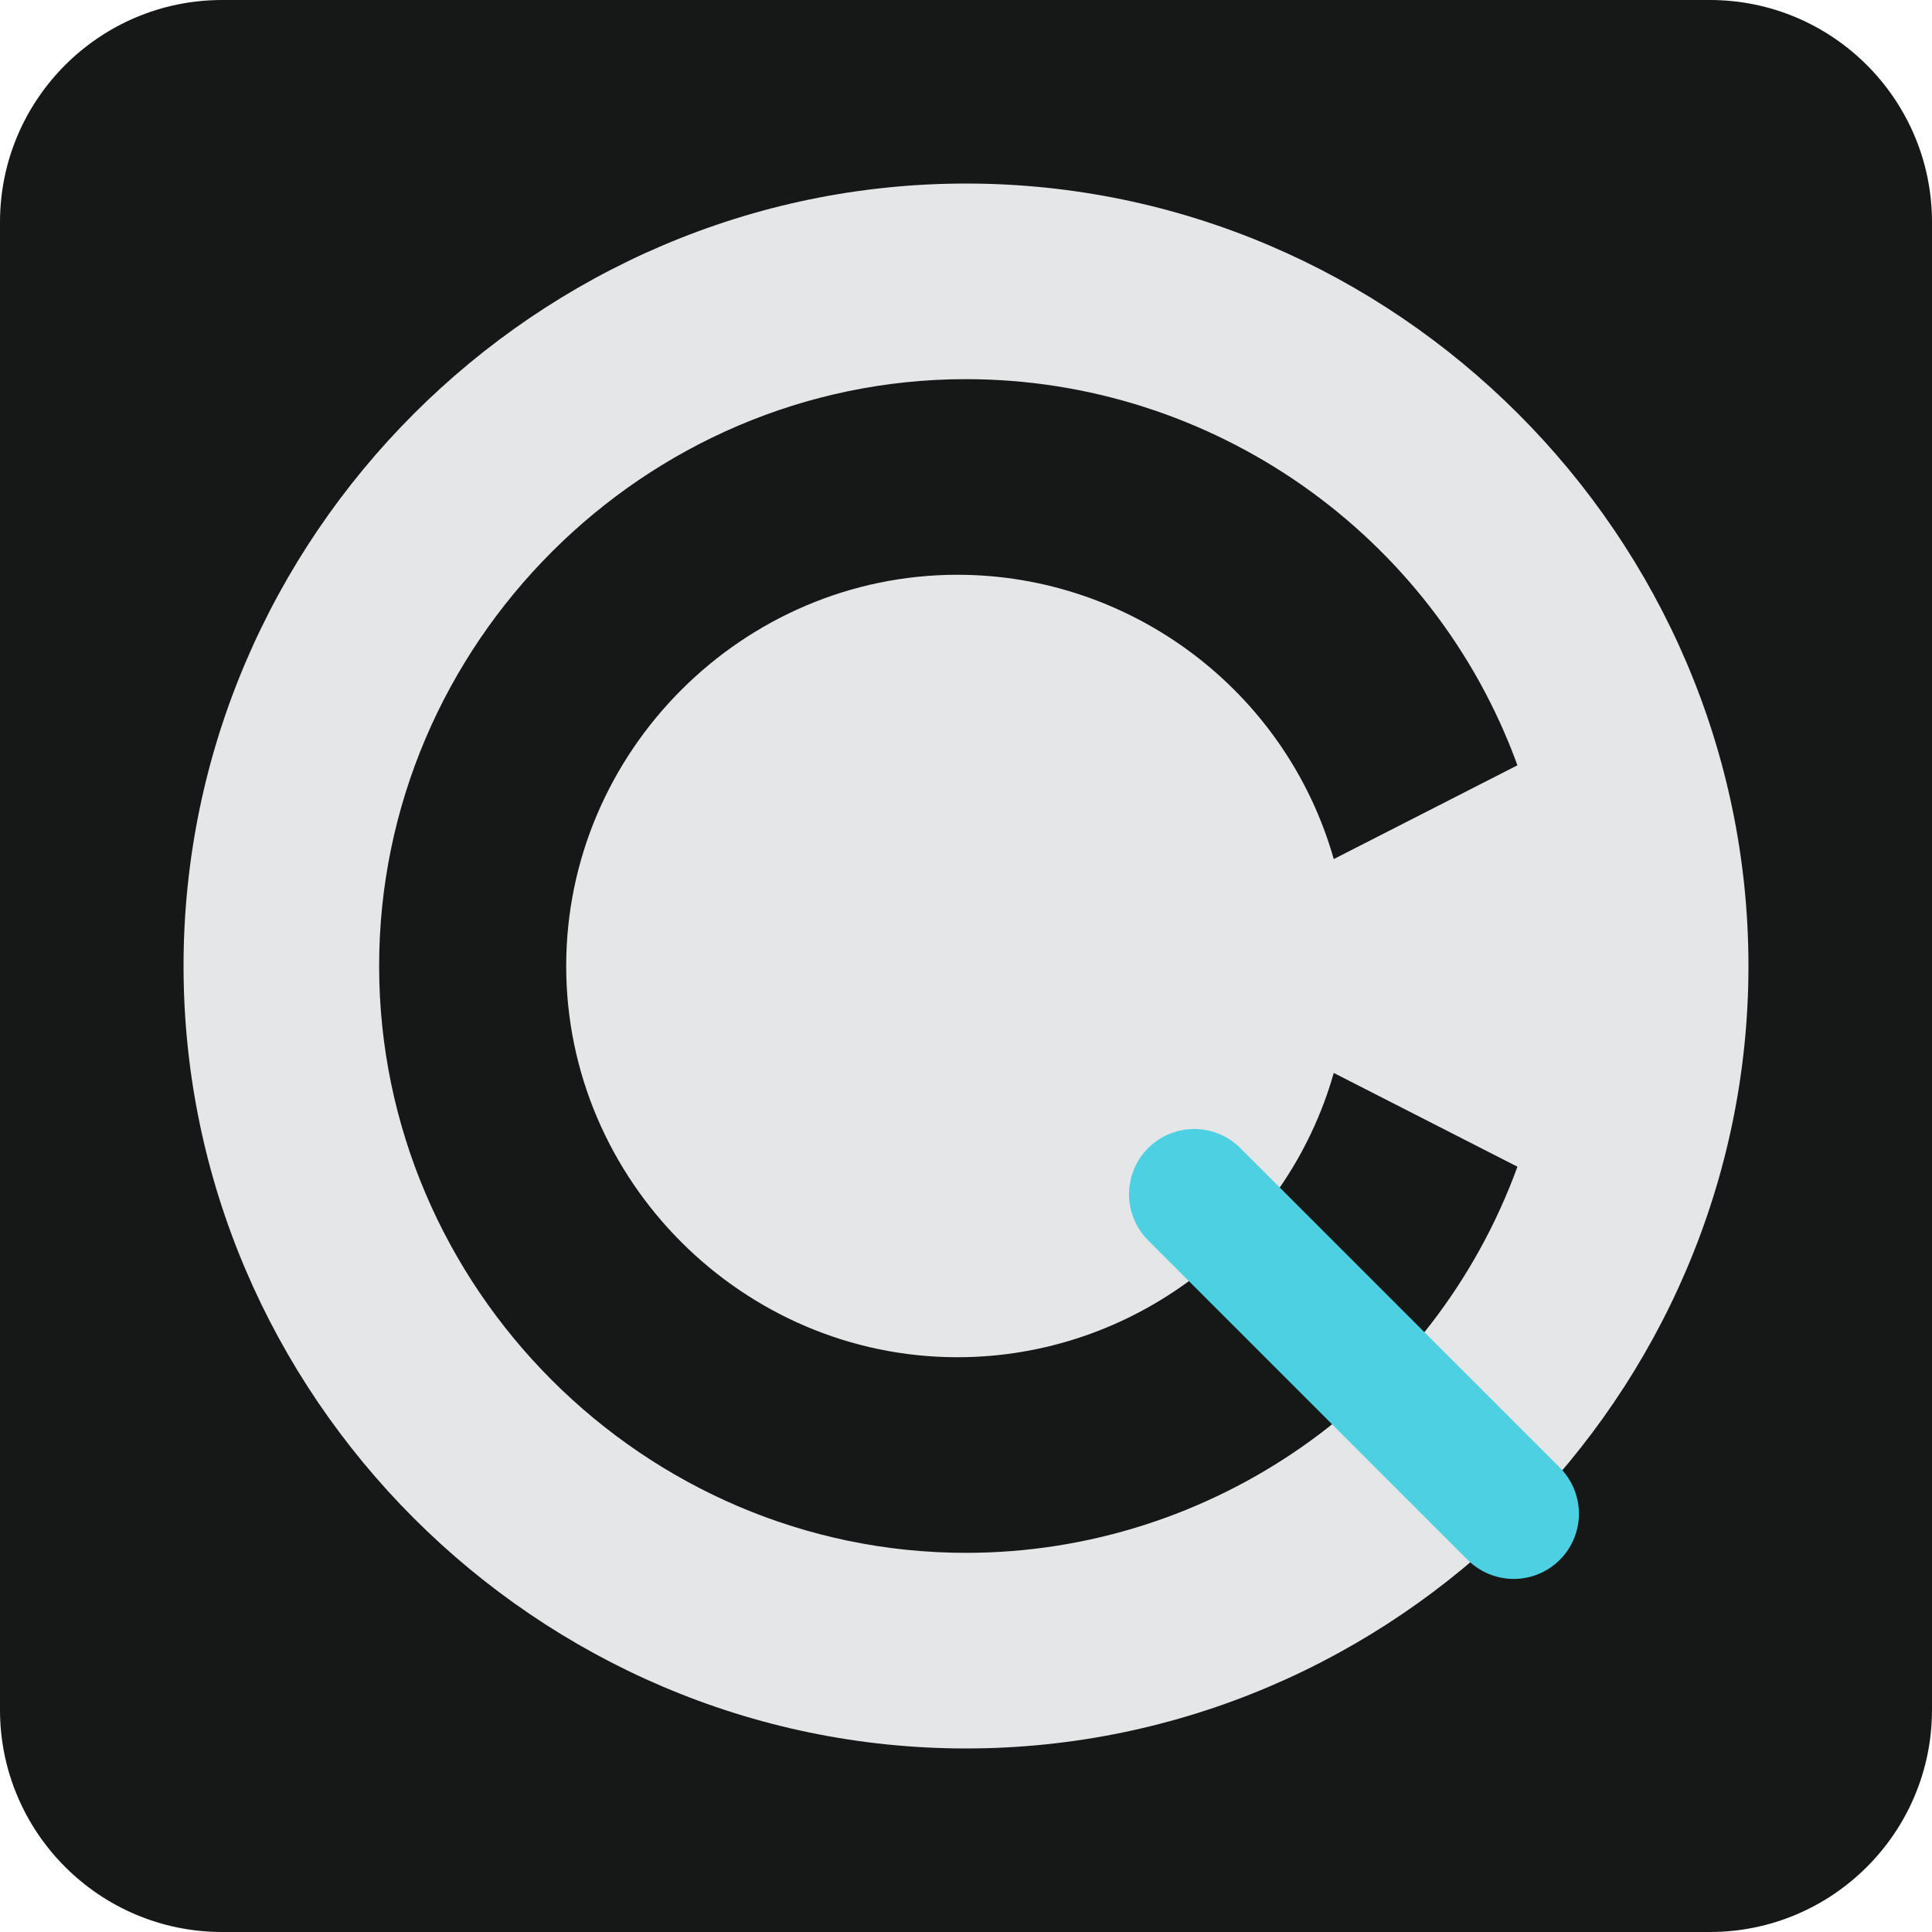
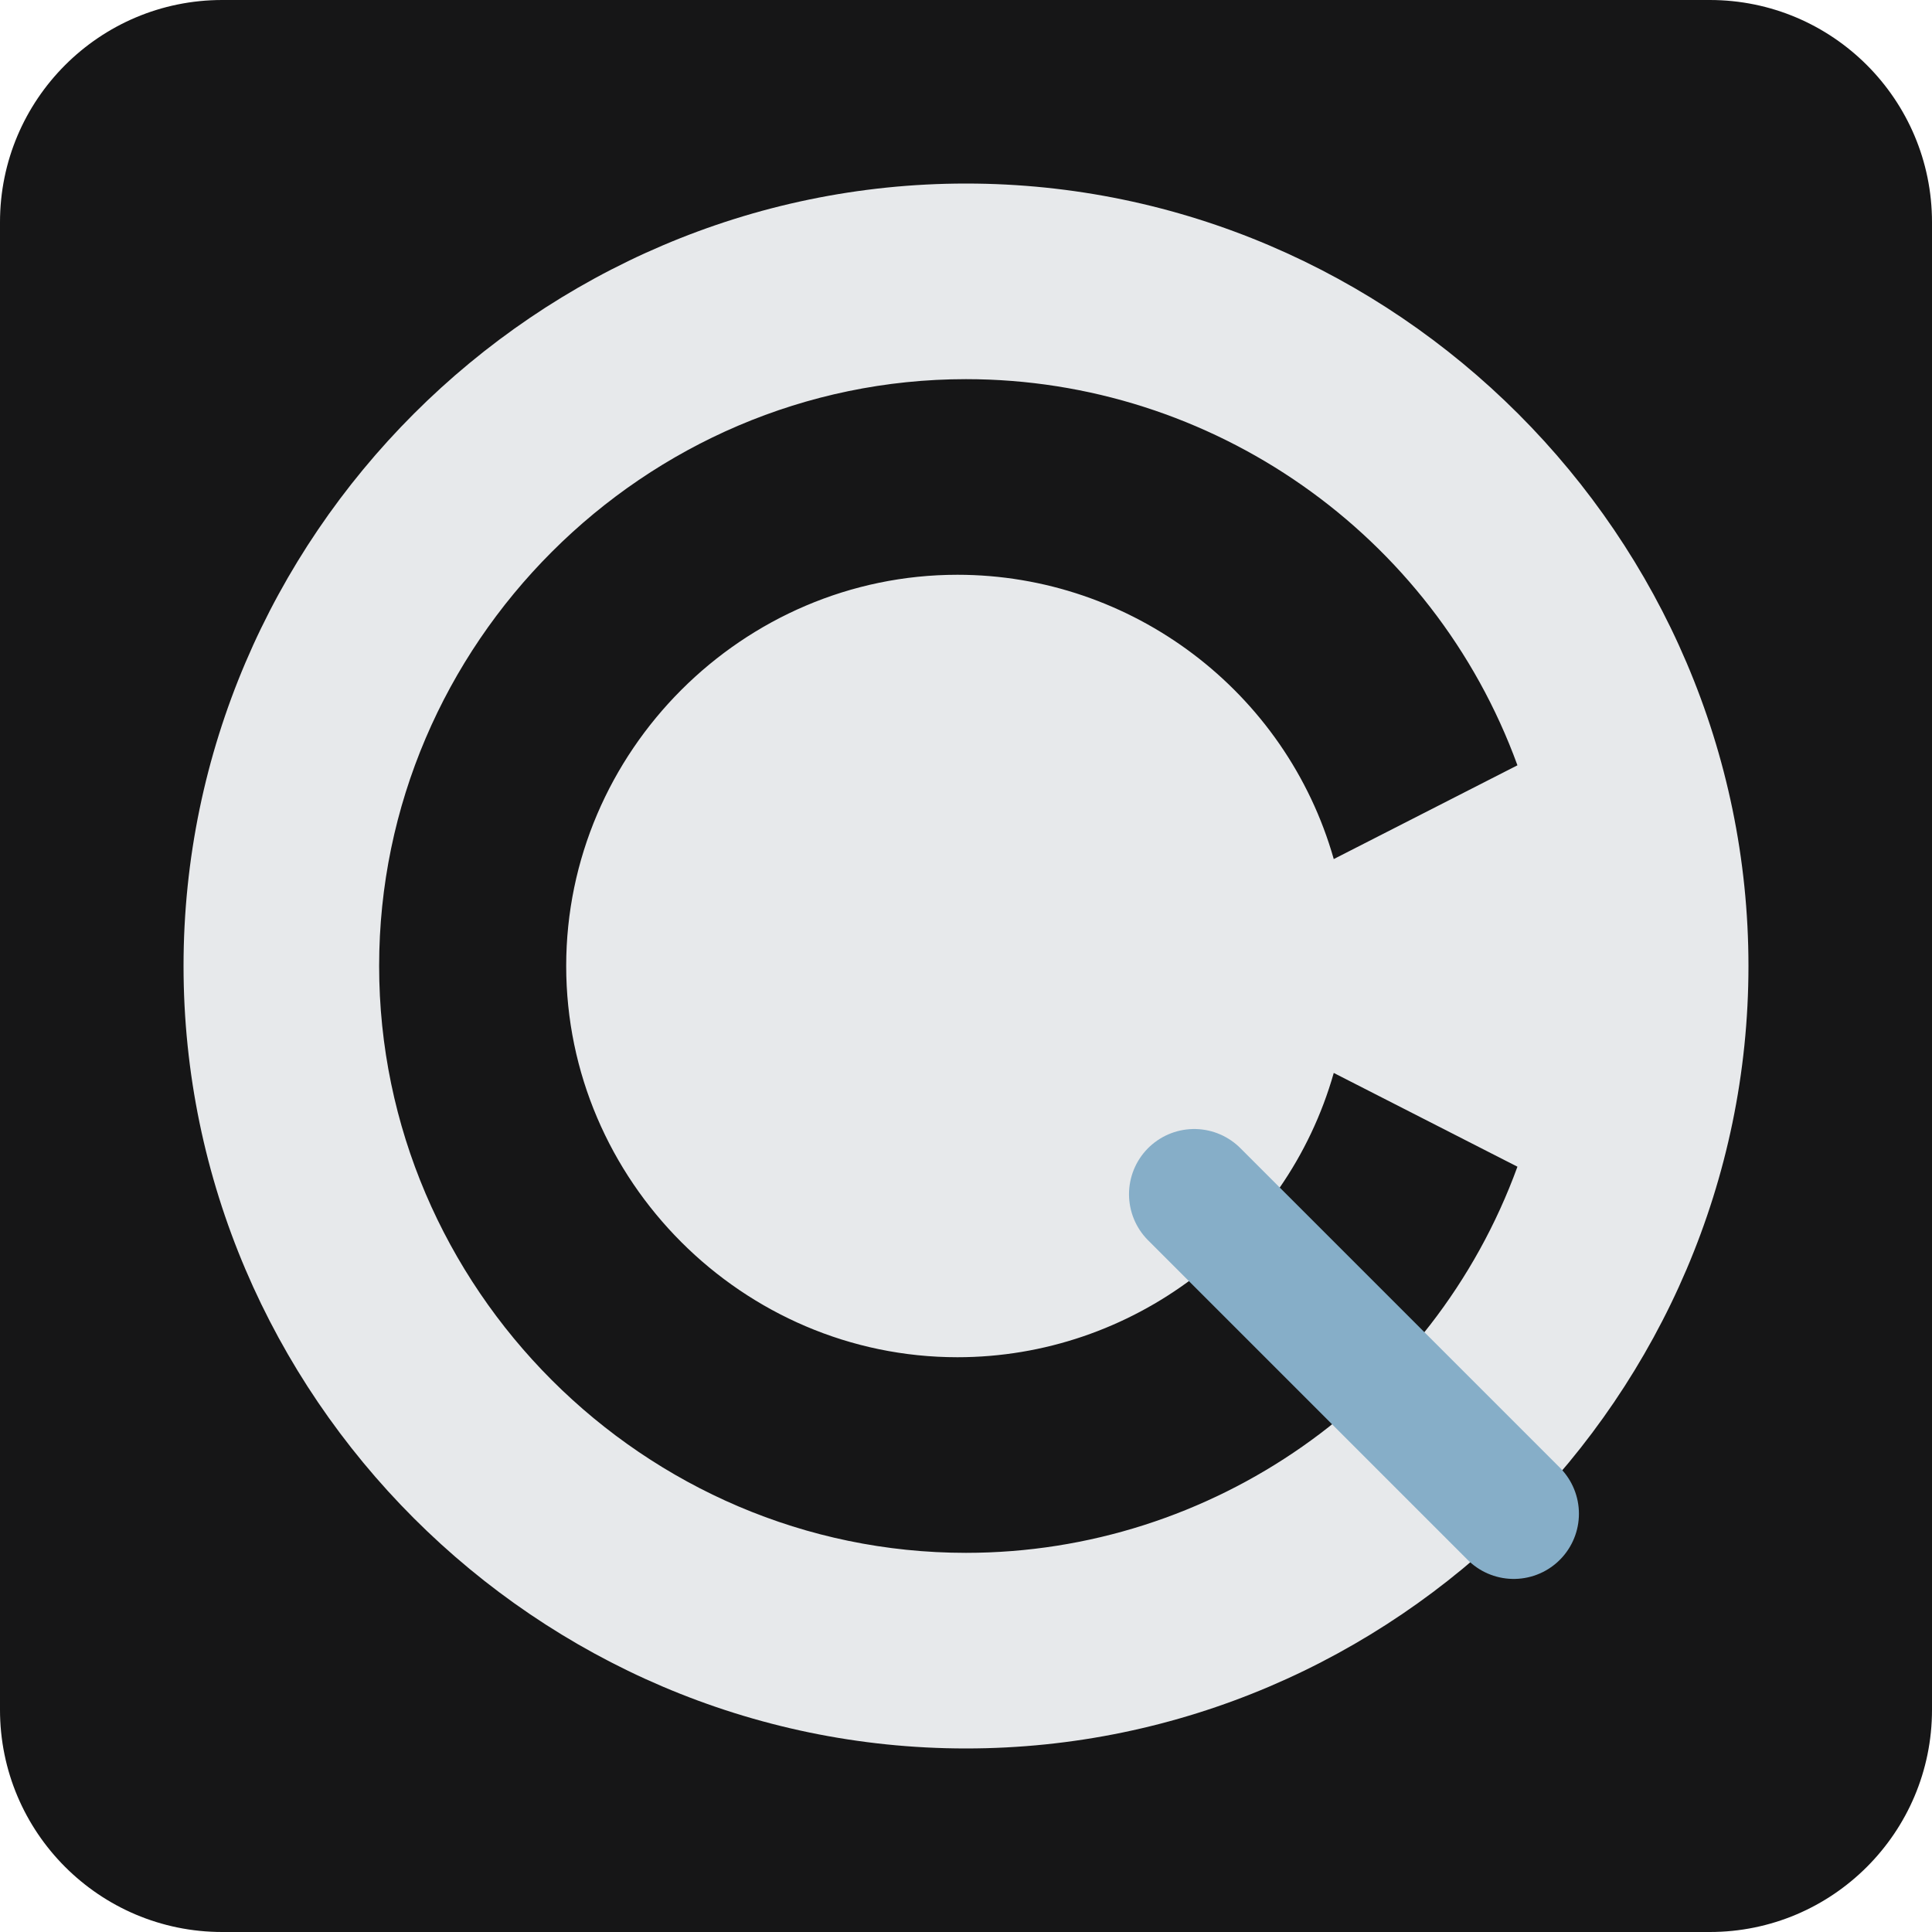
<svg xmlns="http://www.w3.org/2000/svg" viewBox="0 0 1000 1000" fill="none">
-   <path d="M1000,115l0,770c0,63.47 -51.53,115 -115,115l-770,0c-63.47,0 -115,-51.53 -115,-115l0,-770c0,-63.47 51.53,-115 115,-115l770,0c63.47,0 115,51.53 115,115Z" fill="#161717" />
-   <path d="M500,95c222.176,0 405,182.824 405,405c0,222.176 -182.824,405 -405,405c-222.176,0 -405,-182.824 -405,-405c0,-222.176 182.824,-405 405,-405Zm285.424,301.118c-43.57,-119.717 -158.035,-199.868 -285.434,-199.868c-166.632,0 -303.75,137.118 -303.75,303.75c0,166.632 137.118,303.75 303.75,303.75c127.399,0 241.863,-80.151 285.434,-199.868l-95.074,-48.532c-24.669,86.814 -104.537,147.15 -194.789,147.15c-111.088,0 -202.5,-91.412 -202.5,-202.5c0,-111.088 91.412,-202.5 202.5,-202.5c90.251,0 170.12,60.336 194.789,147.15l95.074,-48.532Z" fill="#e4e6e7" />
-   <path d="M618.125,618.125l165.375,165.375" stroke="#4dd0e1" stroke-width="67.5" stroke-linecap="round" />
+   <path d="M1000,115l0,770c0,63.47 -51.53,115 -115,115l-770,0c-63.47,0 -115,-51.53 -115,-115l0,-770c0,-63.47 51.53,-115 115,-115l770,0c63.47,0 115,51.53 115,115Z" fill="#161617" />
+   <path d="M500,95c222.176,0 405,182.824 405,405c0,222.176 -182.824,405 -405,405c-222.176,0 -405,-182.824 -405,-405c0,-222.176 182.824,-405 405,-405Zm285.424,301.118c-43.57,-119.717 -158.035,-199.868 -285.434,-199.868c-166.632,0 -303.75,137.118 -303.75,303.75c0,166.632 137.118,303.75 303.75,303.75c127.399,0 241.863,-80.151 285.434,-199.868l-95.074,-48.532c-24.669,86.814 -104.537,147.15 -194.789,147.15c-111.088,0 -202.5,-91.412 -202.5,-202.5c0,-111.088 91.412,-202.5 202.5,-202.5c90.251,0 170.12,60.336 194.789,147.15l95.074,-48.532Z" fill="#e7e9eb" />
+   <path d="M618.125,618.125l165.375,165.375" stroke="#86aec8" stroke-width="67.5" stroke-linecap="round" />
</svg>
